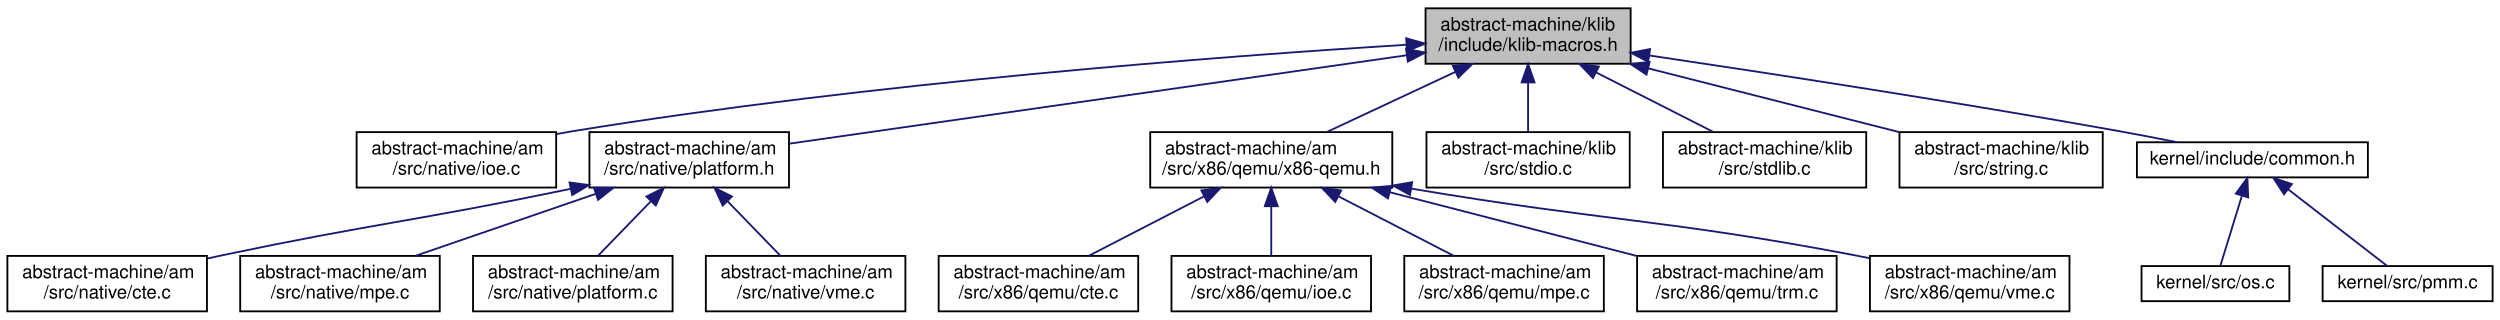
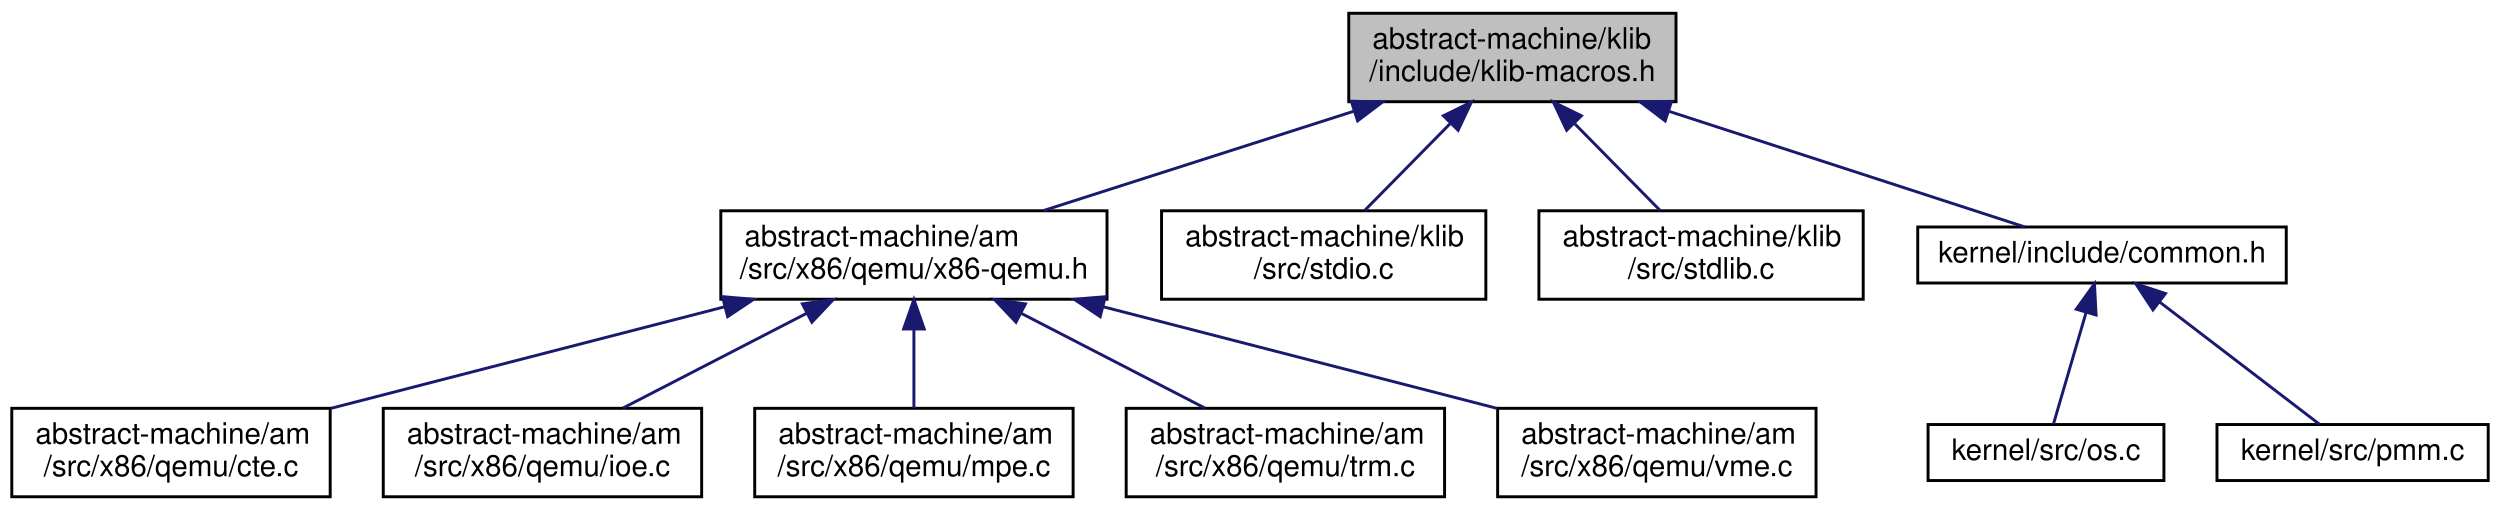
- <svg xmlns="http://www.w3.org/2000/svg" xmlns:xlink="http://www.w3.org/1999/xlink" width="1353pt" height="173pt" viewBox="0.00 0.00 1353.00 173.00">
+ <svg xmlns="http://www.w3.org/2000/svg" xmlns:xlink="http://www.w3.org/1999/xlink" width="848pt" height="173pt" viewBox="0.00 0.00 848.00 173.00">
  <g id="graph0" class="graph" transform="scale(1 1) rotate(0) translate(4 169)">
    <g id="node1" class="node">
      <g id="a_node1">
        <a xlink:title=" ">
-           <polygon fill="#bfbfbf" stroke="black" points="767.5,-134.5 767.5,-164.5 878.5,-164.5 878.5,-134.5 767.5,-134.5" />
-           <text text-anchor="start" x="775.5" y="-152.5" font-family="Helvetica,sans-Serif" font-size="10.00">abstract-machine/klib</text>
-           <text text-anchor="middle" x="823" y="-141.5" font-family="Helvetica,sans-Serif" font-size="10.00">/include/klib-macros.h</text>
+           <polygon fill="#bfbfbf" stroke="black" points="453.5,-134.5 453.5,-164.5 564.5,-164.5 564.5,-134.5 453.5,-134.5" />
+           <text text-anchor="start" x="461.5" y="-152.5" font-family="Helvetica,sans-Serif" font-size="10.00">abstract-machine/klib</text>
+           <text text-anchor="middle" x="509" y="-141.5" font-family="Helvetica,sans-Serif" font-size="10.00">/include/klib-macros.h</text>
        </a>
      </g>
    </g>
    <g id="node2" class="node">
      <g id="a_node2">
-         <a xlink:href="native_2ioe_8c.html" target="_top" xlink:title=" ">
-           <polygon fill="none" stroke="black" points="189,-67.5 189,-97.5 297,-97.5 297,-67.5 189,-67.5" />
-           <text text-anchor="start" x="197" y="-85.5" font-family="Helvetica,sans-Serif" font-size="10.00">abstract-machine/am</text>
-           <text text-anchor="middle" x="243" y="-74.5" font-family="Helvetica,sans-Serif" font-size="10.00">/src/native/ioe.c</text>
+         <a xlink:href="x86-qemu_8h.html" target="_top" xlink:title=" ">
+           <polygon fill="none" stroke="black" points="240.5,-67.5 240.5,-97.5 371.5,-97.5 371.5,-67.5 240.5,-67.5" />
+           <text text-anchor="start" x="248.5" y="-85.5" font-family="Helvetica,sans-Serif" font-size="10.00">abstract-machine/am</text>
+           <text text-anchor="middle" x="306" y="-74.5" font-family="Helvetica,sans-Serif" font-size="10.00">/src/x86/qemu/x86-qemu.h</text>
        </a>
      </g>
    </g>
    <g id="edge1" class="edge">
-       <path fill="none" stroke="midnightblue" d="M757.11,-144.79C658.52,-138.63 466.97,-124.27 306,-98 303.12,-97.53 300.18,-97.01 297.21,-96.44" />
-       <polygon fill="midnightblue" stroke="midnightblue" points="757.03,-148.29 767.23,-145.42 757.46,-141.31 757.03,-148.29" />
+       <path fill="none" stroke="midnightblue" d="M455.06,-131.23C422.22,-120.71 380.8,-107.45 349.96,-97.58" />
+       <polygon fill="midnightblue" stroke="midnightblue" points="454.36,-134.68 464.95,-134.4 456.5,-128.01 454.36,-134.68" />
+     </g>
+     <g id="node8" class="node">
+       <g id="a_node8">
+         <a xlink:href="stdio_8c.html" target="_top" xlink:title=" ">
+           <polygon fill="none" stroke="black" points="390,-67.5 390,-97.5 500,-97.5 500,-67.5 390,-67.5" />
+           <text text-anchor="start" x="398" y="-85.5" font-family="Helvetica,sans-Serif" font-size="10.00">abstract-machine/klib</text>
+           <text text-anchor="middle" x="445" y="-74.5" font-family="Helvetica,sans-Serif" font-size="10.00">/src/stdio.c</text>
+         </a>
+       </g>
+     </g>
+     <g id="edge7" class="edge">
+       <path fill="none" stroke="midnightblue" d="M487.85,-127.02C478.32,-117.34 467.33,-106.17 458.86,-97.58" />
+       <polygon fill="midnightblue" stroke="midnightblue" points="485.6,-129.73 495.11,-134.4 490.59,-124.81 485.6,-129.73" />
+     </g>
+     <g id="node9" class="node">
+       <g id="a_node9">
+         <a xlink:href="stdlib_8c.html" target="_top" xlink:title=" ">
+           <polygon fill="none" stroke="black" points="518,-67.5 518,-97.5 628,-97.5 628,-67.5 518,-67.5" />
+           <text text-anchor="start" x="526" y="-85.5" font-family="Helvetica,sans-Serif" font-size="10.00">abstract-machine/klib</text>
+           <text text-anchor="middle" x="573" y="-74.5" font-family="Helvetica,sans-Serif" font-size="10.00">/src/stdlib.c</text>
+         </a>
+       </g>
+     </g>
+     <g id="edge8" class="edge">
+       <path fill="none" stroke="midnightblue" d="M530.15,-127.02C539.68,-117.34 550.67,-106.17 559.14,-97.58" />
+       <polygon fill="midnightblue" stroke="midnightblue" points="527.41,-124.81 522.89,-134.4 532.4,-129.73 527.41,-124.81" />
+     </g>
+     <g id="node10" class="node">
+       <g id="a_node10">
+         <a xlink:href="common_8h.html" target="_top" xlink:title=" ">
+           <polygon fill="none" stroke="black" points="646.5,-73 646.5,-92 771.5,-92 771.5,-73 646.5,-73" />
+           <text text-anchor="middle" x="709" y="-80" font-family="Helvetica,sans-Serif" font-size="10.00">kernel/include/common.h</text>
+         </a>
+       </g>
+     </g>
+     <g id="edge9" class="edge">
+       <path fill="none" stroke="midnightblue" d="M562.02,-131.27C600.99,-118.6 652.28,-101.93 682.82,-92.01" />
+       <polygon fill="midnightblue" stroke="midnightblue" points="560.83,-127.98 552.4,-134.4 562.99,-134.63 560.83,-127.98" />
    </g>
    <g id="node3" class="node">
      <g id="a_node3">
-         <a xlink:href="platform_8h.html" target="_top" xlink:title=" ">
-           <polygon fill="none" stroke="black" points="315,-67.5 315,-97.5 423,-97.5 423,-67.5 315,-67.5" />
-           <text text-anchor="start" x="323" y="-85.5" font-family="Helvetica,sans-Serif" font-size="10.00">abstract-machine/am</text>
-           <text text-anchor="middle" x="369" y="-74.5" font-family="Helvetica,sans-Serif" font-size="10.00">/src/native/platform.h</text>
+         <a xlink:href="cte_8c.html" target="_top" xlink:title=" ">
+           <polygon fill="none" stroke="black" points="0,-0.5 0,-30.5 108,-30.5 108,-0.5 0,-0.5" />
+           <text text-anchor="start" x="8" y="-18.5" font-family="Helvetica,sans-Serif" font-size="10.00">abstract-machine/am</text>
+           <text text-anchor="middle" x="54" y="-7.5" font-family="Helvetica,sans-Serif" font-size="10.00">/src/x86/qemu/cte.c</text>
        </a>
      </g>
    </g>
    <g id="edge2" class="edge">
-       <path fill="none" stroke="midnightblue" d="M757.22,-139.08C667.01,-126.17 506.58,-103.2 423,-91.23" />
-       <polygon fill="midnightblue" stroke="midnightblue" points="756.94,-142.58 767.33,-140.53 757.93,-135.65 756.94,-142.58" />
-     </g>
-     <g id="node8" class="node">
-       <g id="a_node8">
-         <a xlink:href="src_2x86_2qemu_2x86-qemu_8h.html" target="_top" xlink:title=" ">
-           <polygon fill="none" stroke="black" points="618.5,-67.5 618.5,-97.5 749.5,-97.5 749.5,-67.5 618.5,-67.5" />
-           <text text-anchor="start" x="626.5" y="-85.5" font-family="Helvetica,sans-Serif" font-size="10.00">abstract-machine/am</text>
-           <text text-anchor="middle" x="684" y="-74.5" font-family="Helvetica,sans-Serif" font-size="10.00">/src/x86/qemu/x86-qemu.h</text>
-         </a>
-       </g>
-     </g>
-     <g id="edge7" class="edge">
-       <path fill="none" stroke="midnightblue" d="M783.72,-130.13C761.63,-119.8 734.49,-107.11 714.1,-97.58" />
-       <polygon fill="midnightblue" stroke="midnightblue" points="782.3,-133.33 792.84,-134.4 785.26,-126.99 782.3,-133.33" />
-     </g>
-     <g id="node14" class="node">
-       <g id="a_node14">
-         <a xlink:href="stdio_8c.html" target="_top" xlink:title=" ">
-           <polygon fill="none" stroke="black" points="768,-67.5 768,-97.5 878,-97.5 878,-67.5 768,-67.5" />
-           <text text-anchor="start" x="776" y="-85.5" font-family="Helvetica,sans-Serif" font-size="10.00">abstract-machine/klib</text>
-           <text text-anchor="middle" x="823" y="-74.5" font-family="Helvetica,sans-Serif" font-size="10.00">/src/stdio.c</text>
-         </a>
-       </g>
-     </g>
-     <g id="edge13" class="edge">
-       <path fill="none" stroke="midnightblue" d="M823,-124.11C823,-115.15 823,-105.32 823,-97.58" />
-       <polygon fill="midnightblue" stroke="midnightblue" points="819.5,-124.4 823,-134.4 826.5,-124.4 819.5,-124.4" />
-     </g>
-     <g id="node15" class="node">
-       <g id="a_node15">
-         <a xlink:href="stdlib_8c.html" target="_top" xlink:title=" ">
-           <polygon fill="none" stroke="black" points="896,-67.5 896,-97.5 1006,-97.5 1006,-67.5 896,-67.5" />
-           <text text-anchor="start" x="904" y="-85.5" font-family="Helvetica,sans-Serif" font-size="10.00">abstract-machine/klib</text>
-           <text text-anchor="middle" x="951" y="-74.5" font-family="Helvetica,sans-Serif" font-size="10.00">/src/stdlib.c</text>
-         </a>
-       </g>
-     </g>
-     <g id="edge14" class="edge">
-       <path fill="none" stroke="midnightblue" d="M859.72,-129.85C879.96,-119.58 904.67,-107.03 923.28,-97.58" />
-       <polygon fill="midnightblue" stroke="midnightblue" points="858.11,-126.75 850.77,-134.4 861.28,-132.99 858.11,-126.75" />
-     </g>
-     <g id="node16" class="node">
-       <g id="a_node16">
-         <a xlink:href="string_8c.html" target="_top" xlink:title=" ">
-           <polygon fill="none" stroke="black" points="1024,-67.5 1024,-97.5 1134,-97.5 1134,-67.5 1024,-67.5" />
-           <text text-anchor="start" x="1032" y="-85.5" font-family="Helvetica,sans-Serif" font-size="10.00">abstract-machine/klib</text>
-           <text text-anchor="middle" x="1079" y="-74.5" font-family="Helvetica,sans-Serif" font-size="10.00">/src/string.c</text>
-         </a>
-       </g>
-     </g>
-     <g id="edge15" class="edge">
-       <path fill="none" stroke="midnightblue" d="M888.08,-131.98C930.04,-121.32 984.02,-107.62 1023.87,-97.5" />
-       <polygon fill="midnightblue" stroke="midnightblue" points="887.06,-128.62 878.23,-134.48 888.79,-135.41 887.06,-128.62" />
-     </g>
-     <g id="node17" class="node">
-       <g id="a_node17">
-         <a xlink:href="common_8h.html" target="_top" xlink:title=" ">
-           <polygon fill="none" stroke="black" points="1152.5,-73 1152.5,-92 1277.5,-92 1277.5,-73 1152.5,-73" />
-           <text text-anchor="middle" x="1215" y="-80" font-family="Helvetica,sans-Serif" font-size="10.00">kernel/include/common.h</text>
-         </a>
-       </g>
-     </g>
-     <g id="edge16" class="edge">
-       <path fill="none" stroke="midnightblue" d="M888.69,-138.96C953.47,-129.36 1055.25,-113.75 1143,-98 1153.17,-96.18 1164.11,-94.05 1174.31,-92.01" />
-       <polygon fill="midnightblue" stroke="midnightblue" points="888,-135.53 878.62,-140.45 889.02,-142.45 888,-135.53" />
+       <path fill="none" stroke="midnightblue" d="M241.94,-64.98C200.63,-54.32 147.5,-40.62 108.27,-30.5" />
+       <polygon fill="midnightblue" stroke="midnightblue" points="241.07,-68.37 251.63,-67.48 242.82,-61.59 241.07,-68.37" />
    </g>
    <g id="node4" class="node">
      <g id="a_node4">
-         <a xlink:href="native_2cte_8c.html" target="_top" xlink:title=" ">
-           <polygon fill="none" stroke="black" points="0,-0.5 0,-30.5 108,-30.5 108,-0.5 0,-0.5" />
-           <text text-anchor="start" x="8" y="-18.5" font-family="Helvetica,sans-Serif" font-size="10.00">abstract-machine/am</text>
-           <text text-anchor="middle" x="54" y="-7.5" font-family="Helvetica,sans-Serif" font-size="10.00">/src/native/cte.c</text>
+         <a xlink:href="ioe_8c.html" target="_top" xlink:title=" ">
+           <polygon fill="none" stroke="black" points="126,-0.5 126,-30.5 234,-30.5 234,-0.5 126,-0.5" />
+           <text text-anchor="start" x="134" y="-18.5" font-family="Helvetica,sans-Serif" font-size="10.00">abstract-machine/am</text>
+           <text text-anchor="middle" x="180" y="-7.5" font-family="Helvetica,sans-Serif" font-size="10.00">/src/x86/qemu/ioe.c</text>
        </a>
      </g>
    </g>
    <g id="edge3" class="edge">
-       <path fill="none" stroke="midnightblue" d="M304.73,-66.78C220.63,-49.32 197.58,-47.94 117,-31 114.14,-30.4 111.22,-29.77 108.27,-29.13" />
-       <polygon fill="midnightblue" stroke="midnightblue" points="304.23,-70.25 314.73,-68.87 305.66,-63.4 304.23,-70.25" />
+       <path fill="none" stroke="midnightblue" d="M269.58,-62.71C249.71,-52.46 225.52,-39.98 207.29,-30.58" />
+       <polygon fill="midnightblue" stroke="midnightblue" points="268.17,-65.92 278.66,-67.4 271.38,-59.7 268.17,-65.92" />
    </g>
    <g id="node5" class="node">
      <g id="a_node5">
-         <a xlink:href="native_2mpe_8c.html" target="_top" xlink:title=" ">
-           <polygon fill="none" stroke="black" points="126,-0.5 126,-30.5 234,-30.5 234,-0.5 126,-0.5" />
-           <text text-anchor="start" x="134" y="-18.5" font-family="Helvetica,sans-Serif" font-size="10.00">abstract-machine/am</text>
-           <text text-anchor="middle" x="180" y="-7.5" font-family="Helvetica,sans-Serif" font-size="10.00">/src/native/mpe.c</text>
+         <a xlink:href="mpe_8c.html" target="_top" xlink:title=" ">
+           <polygon fill="none" stroke="black" points="252,-0.5 252,-30.5 360,-30.5 360,-0.5 252,-0.5" />
+           <text text-anchor="start" x="260" y="-18.5" font-family="Helvetica,sans-Serif" font-size="10.00">abstract-machine/am</text>
+           <text text-anchor="middle" x="306" y="-7.5" font-family="Helvetica,sans-Serif" font-size="10.00">/src/x86/qemu/mpe.c</text>
        </a>
      </g>
    </g>
    <g id="edge4" class="edge">
-       <path fill="none" stroke="midnightblue" d="M318.38,-64.09C287.87,-53.6 249.52,-40.41 220.93,-30.58" />
-       <polygon fill="midnightblue" stroke="midnightblue" points="317.4,-67.45 327.99,-67.4 319.67,-60.83 317.4,-67.45" />
+       <path fill="none" stroke="midnightblue" d="M306,-57.11C306,-48.15 306,-38.32 306,-30.58" />
+       <polygon fill="midnightblue" stroke="midnightblue" points="302.5,-57.4 306,-67.4 309.5,-57.4 302.5,-57.4" />
    </g>
    <g id="node6" class="node">
      <g id="a_node6">
-         <a xlink:href="platform_8c.html" target="_top" xlink:title=" ">
-           <polygon fill="none" stroke="black" points="252,-0.5 252,-30.5 360,-30.5 360,-0.5 252,-0.5" />
-           <text text-anchor="start" x="260" y="-18.5" font-family="Helvetica,sans-Serif" font-size="10.00">abstract-machine/am</text>
-           <text text-anchor="middle" x="306" y="-7.5" font-family="Helvetica,sans-Serif" font-size="10.00">/src/native/platform.c</text>
+         <a xlink:href="trm_8c.html" target="_top" xlink:title=" ">
+           <polygon fill="none" stroke="black" points="378,-0.5 378,-30.5 486,-30.5 486,-0.5 378,-0.5" />
+           <text text-anchor="start" x="386" y="-18.5" font-family="Helvetica,sans-Serif" font-size="10.00">abstract-machine/am</text>
+           <text text-anchor="middle" x="432" y="-7.5" font-family="Helvetica,sans-Serif" font-size="10.00">/src/x86/qemu/trm.c</text>
        </a>
      </g>
    </g>
    <g id="edge5" class="edge">
-       <path fill="none" stroke="midnightblue" d="M348.19,-60.02C338.8,-50.34 327.98,-39.17 319.64,-30.58" />
-       <polygon fill="midnightblue" stroke="midnightblue" points="345.86,-62.65 355.33,-67.4 350.88,-57.78 345.86,-62.65" />
+       <path fill="none" stroke="midnightblue" d="M342.42,-62.71C362.29,-52.46 386.48,-39.98 404.71,-30.58" />
+       <polygon fill="midnightblue" stroke="midnightblue" points="340.62,-59.7 333.34,-67.4 343.83,-65.92 340.62,-59.7" />
    </g>
    <g id="node7" class="node">
      <g id="a_node7">
-         <a xlink:href="native_2vme_8c.html" target="_top" xlink:title=" ">
-           <polygon fill="none" stroke="black" points="378,-0.5 378,-30.5 486,-30.5 486,-0.5 378,-0.5" />
-           <text text-anchor="start" x="386" y="-18.5" font-family="Helvetica,sans-Serif" font-size="10.00">abstract-machine/am</text>
-           <text text-anchor="middle" x="432" y="-7.5" font-family="Helvetica,sans-Serif" font-size="10.00">/src/native/vme.c</text>
+         <a xlink:href="vme_8c.html" target="_top" xlink:title=" ">
+           <polygon fill="none" stroke="black" points="504,-0.5 504,-30.5 612,-30.5 612,-0.5 504,-0.5" />
+           <text text-anchor="start" x="512" y="-18.5" font-family="Helvetica,sans-Serif" font-size="10.00">abstract-machine/am</text>
+           <text text-anchor="middle" x="558" y="-7.5" font-family="Helvetica,sans-Serif" font-size="10.00">/src/x86/qemu/vme.c</text>
        </a>
      </g>
    </g>
    <g id="edge6" class="edge">
-       <path fill="none" stroke="midnightblue" d="M389.81,-60.02C399.2,-50.34 410.02,-39.17 418.36,-30.58" />
-       <polygon fill="midnightblue" stroke="midnightblue" points="387.12,-57.78 382.67,-67.4 392.14,-62.65 387.12,-57.78" />
-     </g>
-     <g id="node9" class="node">
-       <g id="a_node9">
-         <a xlink:href="x86_2qemu_2cte_8c.html" target="_top" xlink:title=" ">
-           <polygon fill="none" stroke="black" points="504,-0.5 504,-30.5 612,-30.5 612,-0.5 504,-0.5" />
-           <text text-anchor="start" x="512" y="-18.5" font-family="Helvetica,sans-Serif" font-size="10.00">abstract-machine/am</text>
-           <text text-anchor="middle" x="558" y="-7.5" font-family="Helvetica,sans-Serif" font-size="10.00">/src/x86/qemu/cte.c</text>
-         </a>
-       </g>
-     </g>
-     <g id="edge8" class="edge">
-       <path fill="none" stroke="midnightblue" d="M647.58,-62.71C627.71,-52.46 603.52,-39.98 585.29,-30.58" />
-       <polygon fill="midnightblue" stroke="midnightblue" points="646.17,-65.92 656.66,-67.4 649.38,-59.7 646.17,-65.92" />
-     </g>
-     <g id="node10" class="node">
-       <g id="a_node10">
-         <a xlink:href="x86_2qemu_2ioe_8c.html" target="_top" xlink:title=" ">
-           <polygon fill="none" stroke="black" points="630,-0.5 630,-30.5 738,-30.5 738,-0.5 630,-0.5" />
-           <text text-anchor="start" x="638" y="-18.5" font-family="Helvetica,sans-Serif" font-size="10.00">abstract-machine/am</text>
-           <text text-anchor="middle" x="684" y="-7.5" font-family="Helvetica,sans-Serif" font-size="10.00">/src/x86/qemu/ioe.c</text>
-         </a>
-       </g>
-     </g>
-     <g id="edge9" class="edge">
-       <path fill="none" stroke="midnightblue" d="M684,-57.11C684,-48.15 684,-38.32 684,-30.58" />
-       <polygon fill="midnightblue" stroke="midnightblue" points="680.5,-57.4 684,-67.4 687.5,-57.4 680.5,-57.4" />
+       <path fill="none" stroke="midnightblue" d="M370.06,-64.98C411.37,-54.32 464.5,-40.62 503.73,-30.5" />
+       <polygon fill="midnightblue" stroke="midnightblue" points="369.18,-61.59 360.37,-67.48 370.93,-68.37 369.18,-61.59" />
    </g>
    <g id="node11" class="node">
      <g id="a_node11">
-         <a xlink:href="x86_2qemu_2mpe_8c.html" target="_top" xlink:title=" ">
-           <polygon fill="none" stroke="black" points="756,-0.5 756,-30.5 864,-30.5 864,-0.5 756,-0.5" />
-           <text text-anchor="start" x="764" y="-18.5" font-family="Helvetica,sans-Serif" font-size="10.00">abstract-machine/am</text>
-           <text text-anchor="middle" x="810" y="-7.5" font-family="Helvetica,sans-Serif" font-size="10.00">/src/x86/qemu/mpe.c</text>
+         <a xlink:href="os_8c.html" target="_top" xlink:title=" ">
+           <polygon fill="none" stroke="black" points="650,-6 650,-25 730,-25 730,-6 650,-6" />
+           <text text-anchor="middle" x="690" y="-13" font-family="Helvetica,sans-Serif" font-size="10.00">kernel/src/os.c</text>
        </a>
      </g>
    </g>
    <g id="edge10" class="edge">
-       <path fill="none" stroke="midnightblue" d="M720.42,-62.71C740.29,-52.46 764.48,-39.98 782.71,-30.58" />
-       <polygon fill="midnightblue" stroke="midnightblue" points="718.62,-59.7 711.34,-67.4 721.83,-65.92 718.62,-59.7" />
+       <path fill="none" stroke="midnightblue" d="M703.57,-62.91C699.94,-50.49 695.32,-34.72 692.52,-25.13" />
+       <polygon fill="midnightblue" stroke="midnightblue" points="700.27,-64.12 706.44,-72.73 706.99,-62.15 700.27,-64.12" />
    </g>
    <g id="node12" class="node">
      <g id="a_node12">
-         <a xlink:href="x86_2qemu_2trm_8c.html" target="_top" xlink:title=" ">
-           <polygon fill="none" stroke="black" points="882,-0.5 882,-30.5 990,-30.5 990,-0.5 882,-0.5" />
-           <text text-anchor="start" x="890" y="-18.5" font-family="Helvetica,sans-Serif" font-size="10.00">abstract-machine/am</text>
-           <text text-anchor="middle" x="936" y="-7.5" font-family="Helvetica,sans-Serif" font-size="10.00">/src/x86/qemu/trm.c</text>
+         <a xlink:href="pmm_8c.html" target="_top" xlink:title=" ">
+           <polygon fill="none" stroke="black" points="748,-6 748,-25 840,-25 840,-6 748,-6" />
+           <text text-anchor="middle" x="794" y="-13" font-family="Helvetica,sans-Serif" font-size="10.00">kernel/src/pmm.c</text>
        </a>
      </g>
    </g>
    <g id="edge11" class="edge">
-       <path fill="none" stroke="midnightblue" d="M748.06,-64.98C789.37,-54.32 842.5,-40.62 881.73,-30.5" />
-       <polygon fill="midnightblue" stroke="midnightblue" points="747.18,-61.59 738.37,-67.48 748.93,-68.37 747.18,-61.59" />
-     </g>
-     <g id="node13" class="node">
-       <g id="a_node13">
-         <a xlink:href="x86_2qemu_2vme_8c.html" target="_top" xlink:title=" ">
-           <polygon fill="none" stroke="black" points="1008,-0.5 1008,-30.5 1116,-30.5 1116,-0.5 1008,-0.5" />
-           <text text-anchor="start" x="1016" y="-18.5" font-family="Helvetica,sans-Serif" font-size="10.00">abstract-machine/am</text>
-           <text text-anchor="middle" x="1062" y="-7.5" font-family="Helvetica,sans-Serif" font-size="10.00">/src/x86/qemu/vme.c</text>
-         </a>
-       </g>
-     </g>
-     <g id="edge12" class="edge">
-       <path fill="none" stroke="midnightblue" d="M759.75,-66.92C867,-48.88 896.14,-50.52 999,-31 1001.87,-30.46 1004.8,-29.87 1007.76,-29.26" />
-       <polygon fill="midnightblue" stroke="midnightblue" points="759.09,-63.48 749.82,-68.61 760.27,-70.39 759.09,-63.48" />
-     </g>
-     <g id="node18" class="node">
-       <g id="a_node18">
-         <a xlink:href="os_8c.html" target="_top" xlink:title=" ">
-           <polygon fill="none" stroke="black" points="1155,-6 1155,-25 1235,-25 1235,-6 1155,-6" />
-           <text text-anchor="middle" x="1195" y="-13" font-family="Helvetica,sans-Serif" font-size="10.00">kernel/src/os.c</text>
-         </a>
-       </g>
-     </g>
-     <g id="edge17" class="edge">
-       <path fill="none" stroke="midnightblue" d="M1209.28,-62.91C1205.46,-50.49 1200.61,-34.72 1197.65,-25.13" />
-       <polygon fill="midnightblue" stroke="midnightblue" points="1206.02,-64.21 1212.3,-72.73 1212.71,-62.15 1206.02,-64.21" />
-     </g>
-     <g id="node19" class="node">
-       <g id="a_node19">
-         <a xlink:href="pmm_8c.html" target="_top" xlink:title=" ">
-           <polygon fill="none" stroke="black" points="1253,-6 1253,-25 1345,-25 1345,-6 1253,-6" />
-           <text text-anchor="middle" x="1299" y="-13" font-family="Helvetica,sans-Serif" font-size="10.00">kernel/src/pmm.c</text>
-         </a>
-       </g>
-     </g>
-     <g id="edge18" class="edge">
-       <path fill="none" stroke="midnightblue" d="M1234.3,-66.57C1250.88,-53.74 1274.21,-35.69 1287.85,-25.13" />
-       <polygon fill="midnightblue" stroke="midnightblue" points="1232.1,-63.85 1226.33,-72.73 1236.38,-69.38 1232.1,-63.85" />
+       <path fill="none" stroke="midnightblue" d="M728.53,-66.57C745.3,-53.74 768.91,-35.69 782.72,-25.13" />
+       <polygon fill="midnightblue" stroke="midnightblue" points="726.28,-63.88 720.46,-72.73 730.53,-69.44 726.28,-63.88" />
    </g>
  </g>
</svg>
